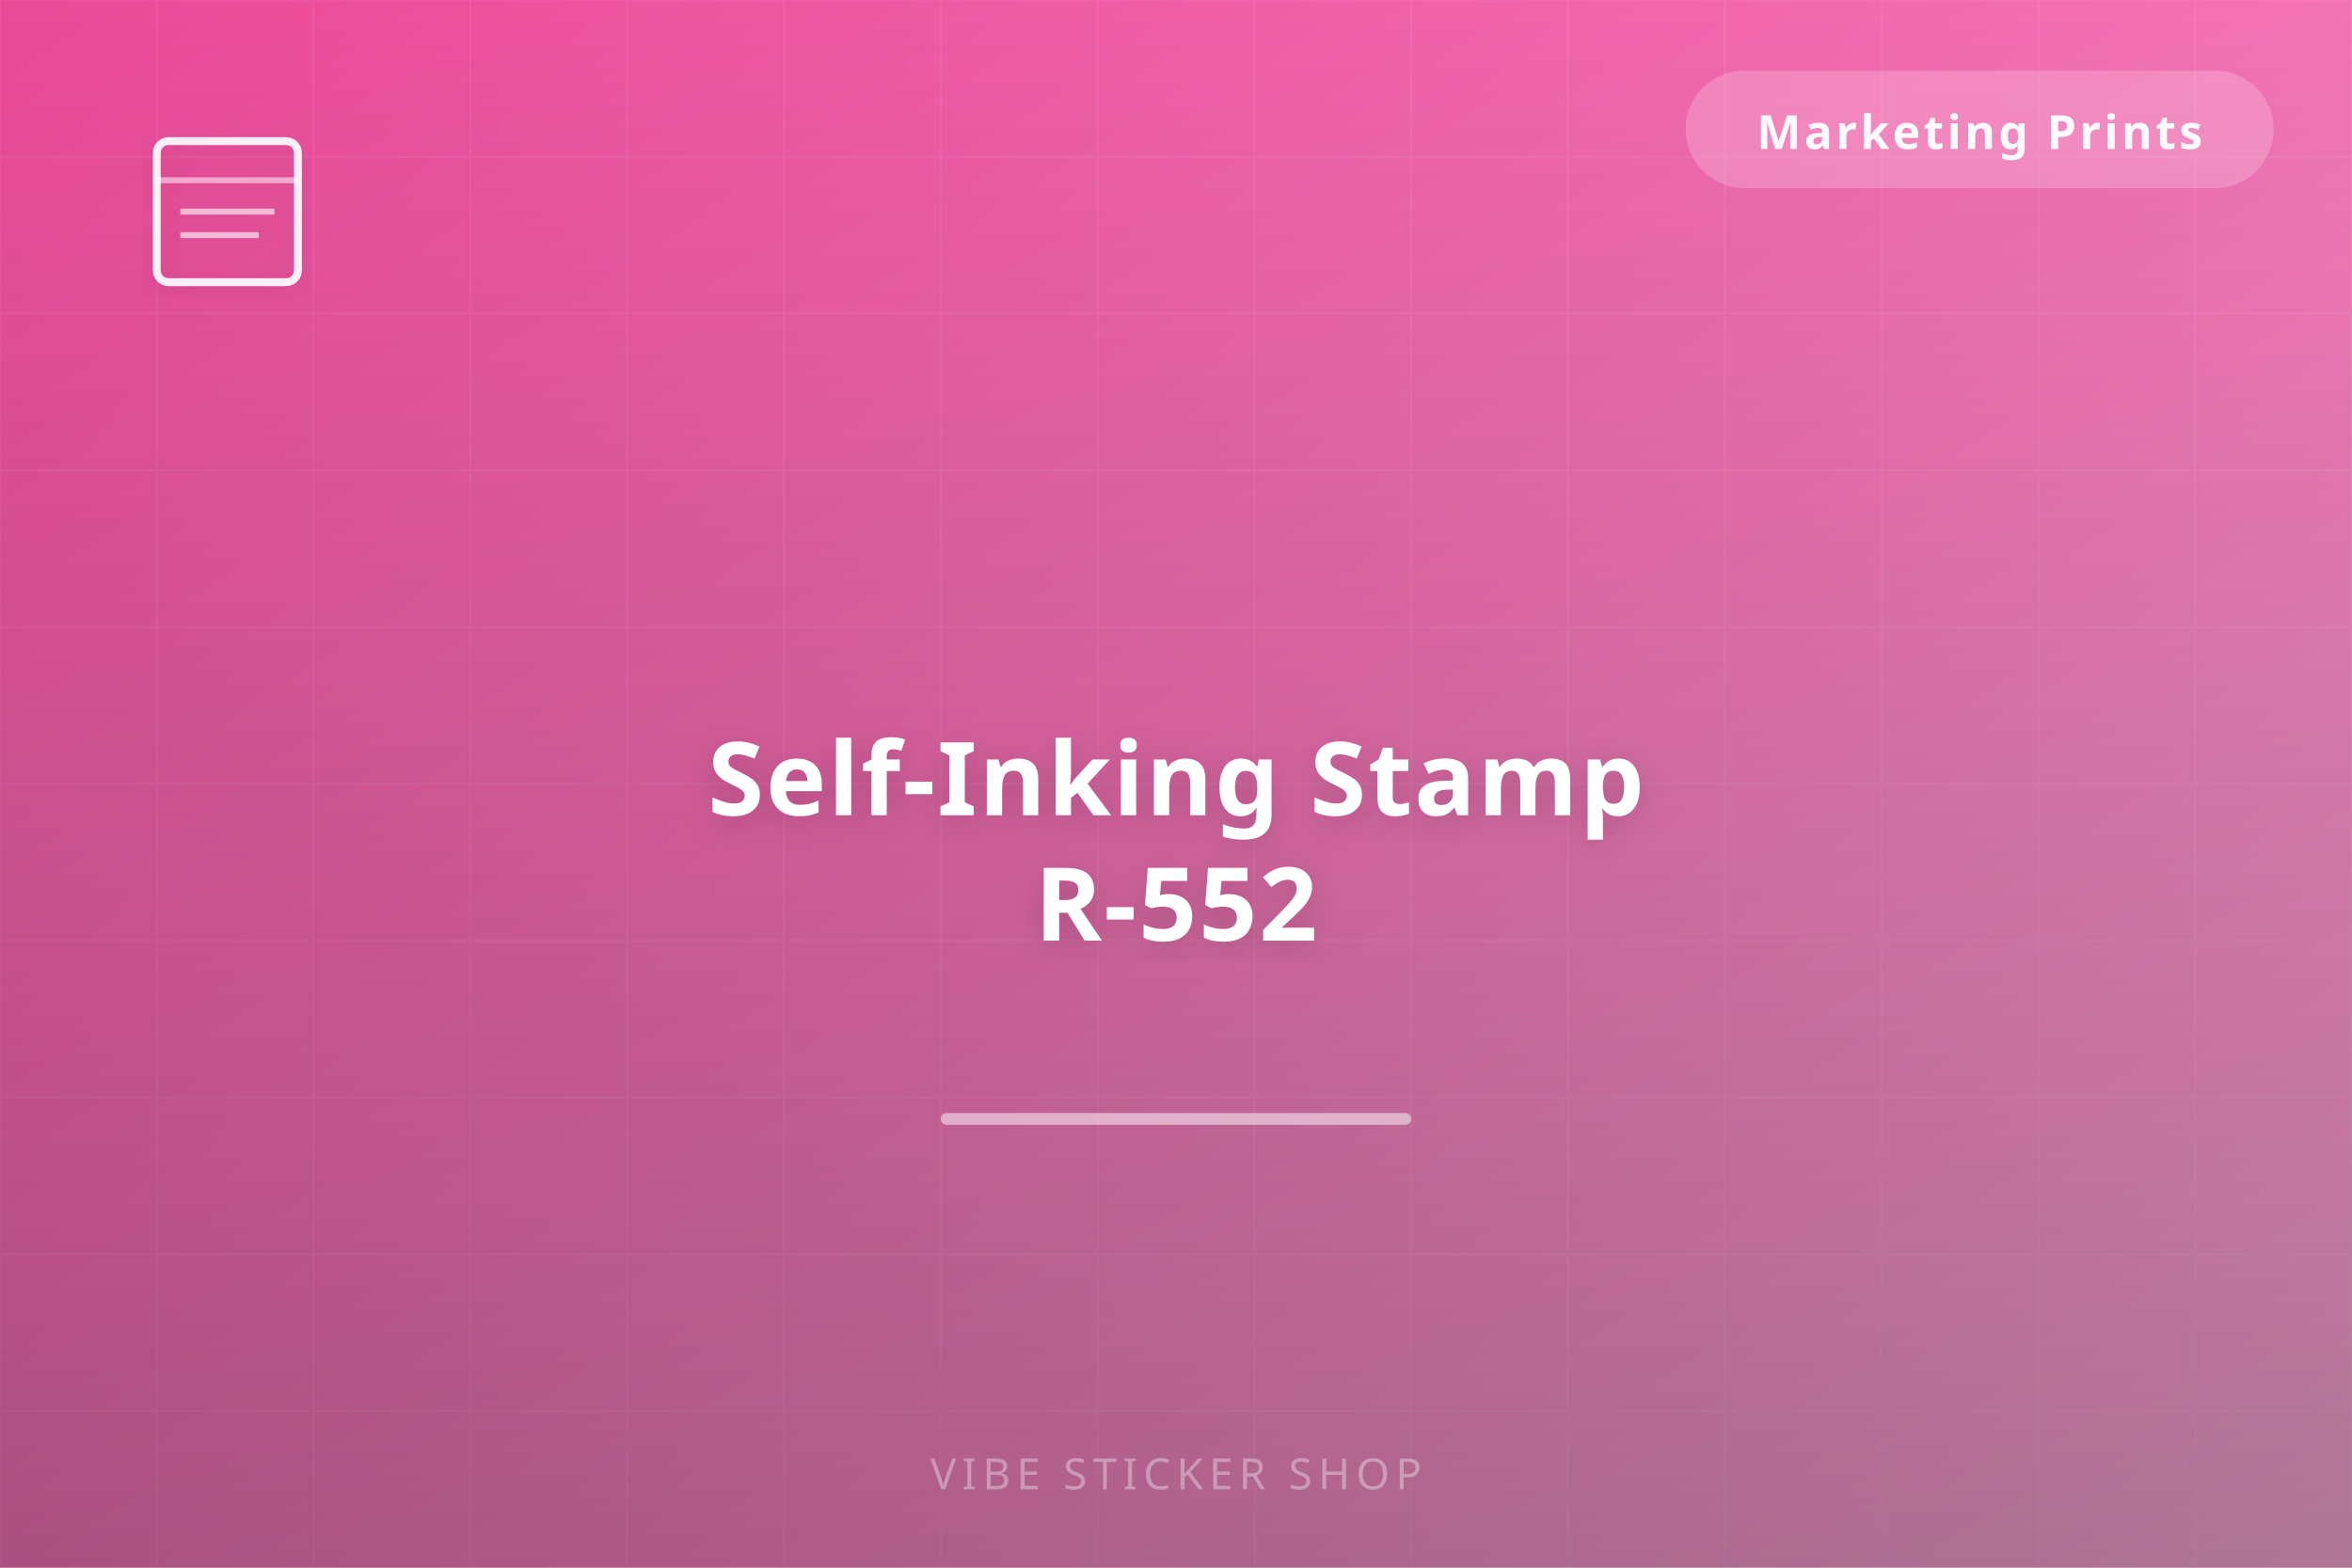
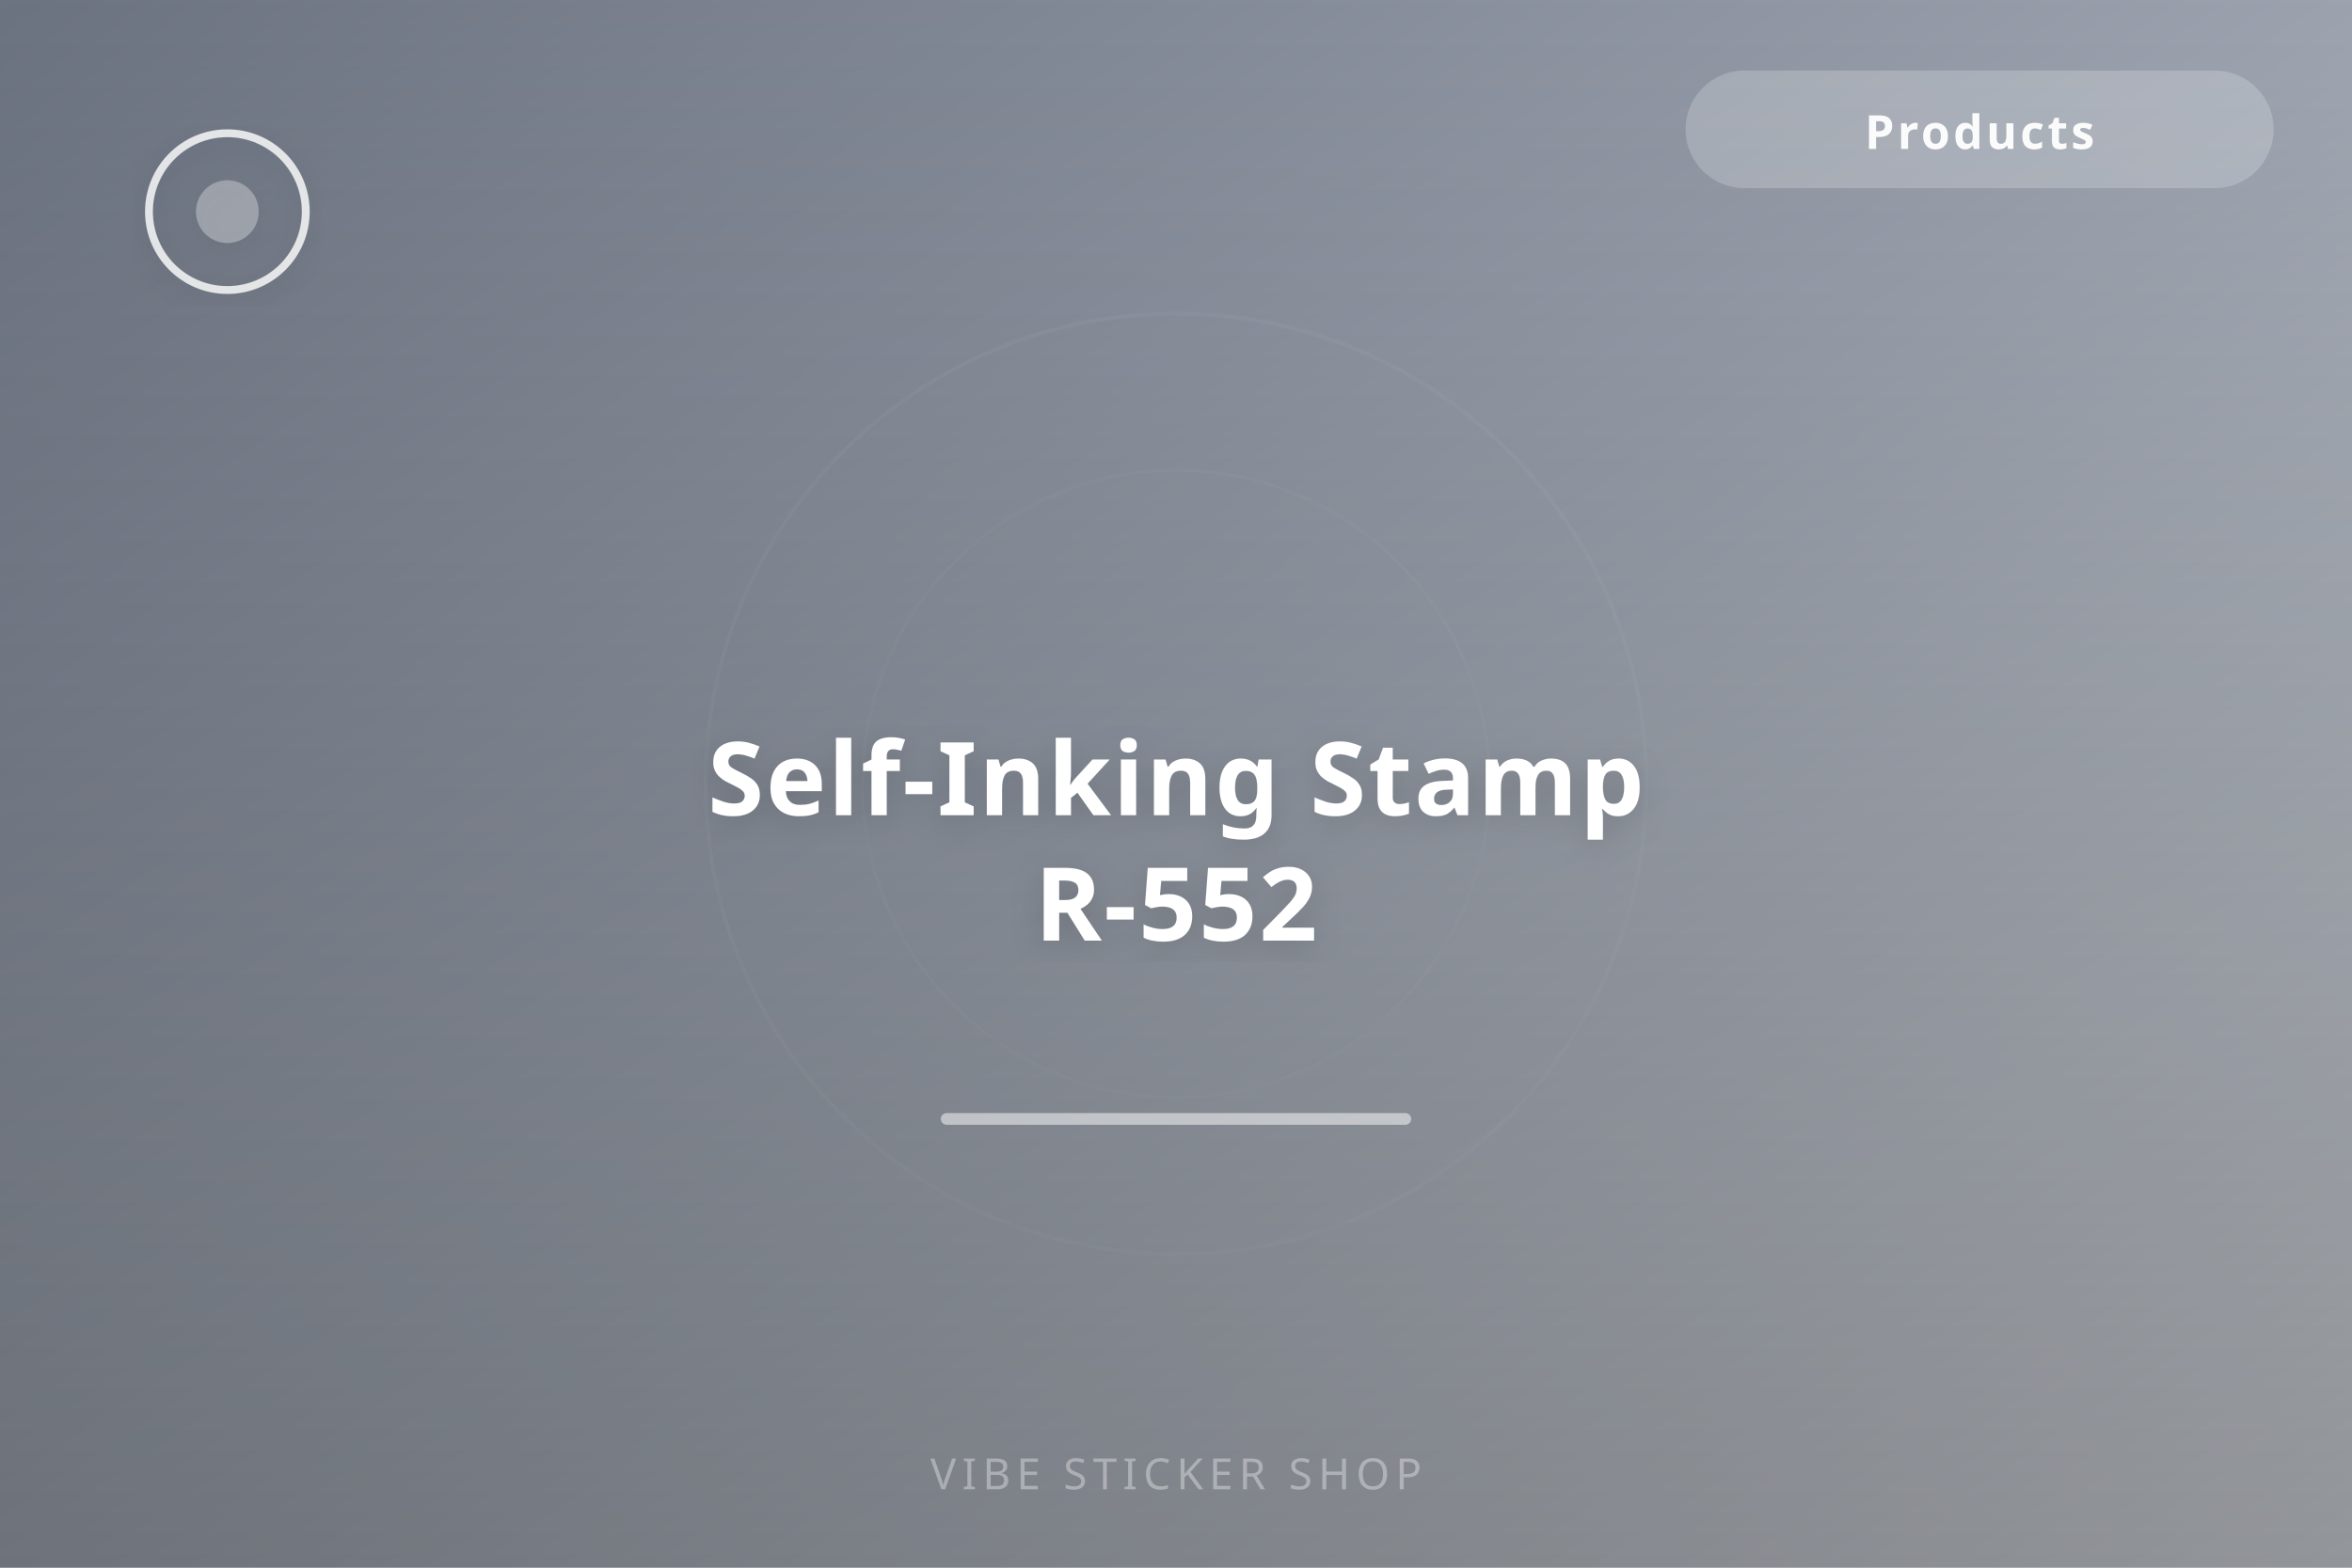
<svg xmlns="http://www.w3.org/2000/svg" width="600" height="400" viewBox="0 0 600 400">
  <defs>
    <linearGradient id="bg" x1="0%" y1="0%" x2="100%" y2="100%">
-       <stop offset="0%" stop-color="#EC4899" />
-       <stop offset="50%" stop-color="#F472B6" />
-       <stop offset="100%" stop-color="#F9A8D4" />
+       <stop offset="0%" stop-color="#6B7280" />
+       <stop offset="50%" stop-color="#9CA3AF" />
+       <stop offset="100%" stop-color="#D1D5DB" />
    </linearGradient>
    <linearGradient id="overlay" x1="0%" y1="0%" x2="0%" y2="100%">
      <stop offset="0%" stop-color="black" stop-opacity="0" />
      <stop offset="100%" stop-color="black" stop-opacity="0.3" />
    </linearGradient>
    <filter id="shadow" x="-10%" y="-10%" width="120%" height="120%">
      <feDropShadow dx="0" dy="2" stdDeviation="4" flood-opacity="0.15" />
    </filter>
  </defs>
  <rect width="600" height="400" fill="url(#bg)" rx="0" />
  <g>
-     <pattern id="grid" width="40" height="40" patternUnits="userSpaceOnUse">
-       <rect width="40" height="40" fill="none" stroke="white" stroke-width="0.5" opacity="0.06" />
-     </pattern>
-     <rect width="600" height="400" fill="url(#grid)" />
+     <circle cx="300" cy="200" r="120" fill="none" stroke="white" stroke-width="1" opacity="0.04" />
+     <circle cx="300" cy="200" r="80" fill="none" stroke="white" stroke-width="0.8" opacity="0.03" />
  </g>
  <rect width="600" height="400" fill="url(#overlay)" />
  <g transform="translate(28, 24)" filter="url(#shadow)">
-     <rect x="12" y="12" width="36" height="36" rx="3" fill="none" stroke="white" stroke-width="2" opacity="0.9" />
-     <line x1="12" y1="22" x2="48" y2="22" stroke="white" stroke-width="1.5" opacity="0.5" />
-     <line x1="18" y1="30" x2="42" y2="30" stroke="white" stroke-width="1.5" opacity="0.6" />
-     <line x1="18" y1="36" x2="38" y2="36" stroke="white" stroke-width="1.5" opacity="0.6" />
+     <circle cx="30" cy="30" r="20" fill="none" stroke="white" stroke-width="2" opacity="0.8" />
+     <circle cx="30" cy="30" r="8" fill="white" opacity="0.3" />
  </g>
  <g transform="translate(600, 0)">
    <rect x="-170" y="18" width="150" height="30" rx="15" fill="white" opacity="0.2" />
-     <text x="-95" y="38" text-anchor="middle" fill="white" font-size="12" font-weight="600" font-family="'Segoe UI', system-ui, sans-serif" letter-spacing="0.8" opacity="0.95">Marketing Prints</text>
+     <text x="-95" y="38" text-anchor="middle" fill="white" font-size="12" font-weight="600" font-family="'Segoe UI', system-ui, sans-serif" letter-spacing="0.8" opacity="0.95">Products</text>
  </g>
  <g filter="url(#shadow)">
    <text x="300" y="208" text-anchor="middle" fill="white" font-size="26" font-weight="700" font-family="'Segoe UI', system-ui, -apple-system, sans-serif" letter-spacing="0.5">Self-Inking Stamp</text>
    <text x="300" y="240" text-anchor="middle" fill="white" font-size="26" font-weight="700" font-family="'Segoe UI', system-ui, -apple-system, sans-serif" letter-spacing="0.5">R-552</text>
  </g>
  <rect x="240" y="284" width="120" height="3" rx="1.5" fill="white" opacity="0.5" />
  <text x="300" y="380" text-anchor="middle" fill="white" font-size="11" font-weight="400" font-family="'Segoe UI', system-ui, sans-serif" letter-spacing="1.5" opacity="0.35">VIBE STICKER SHOP</text>
</svg>
